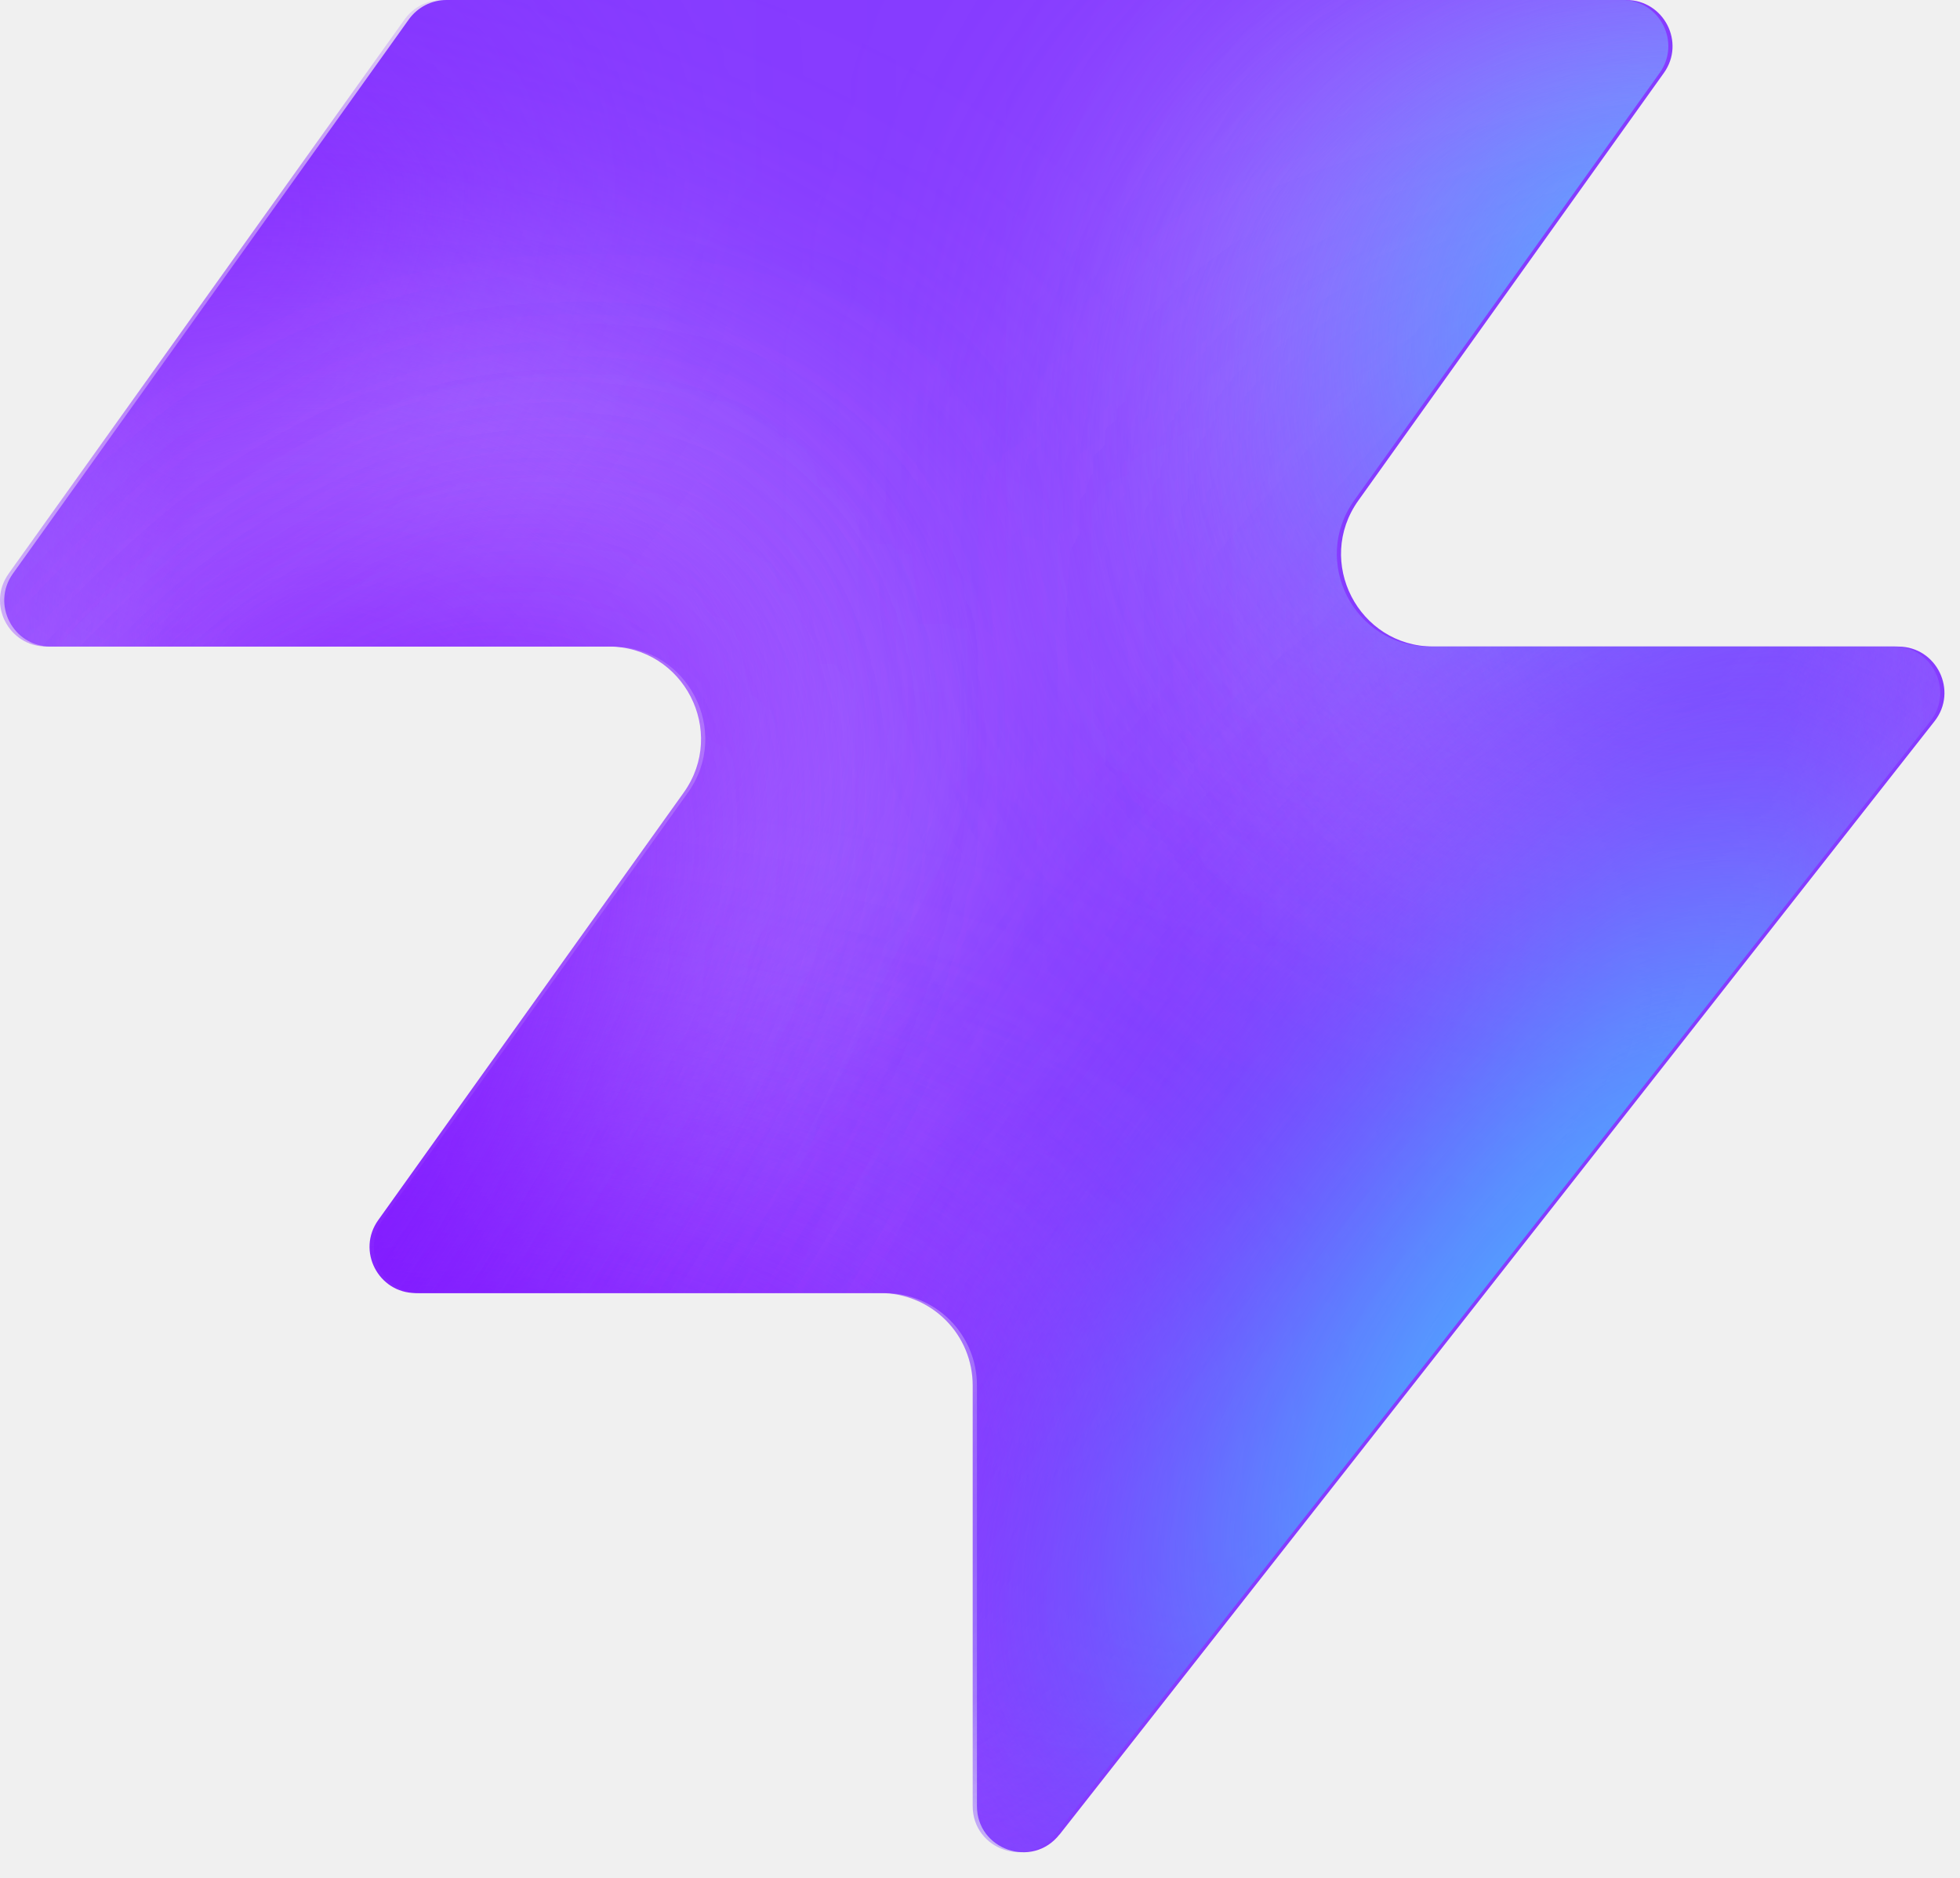
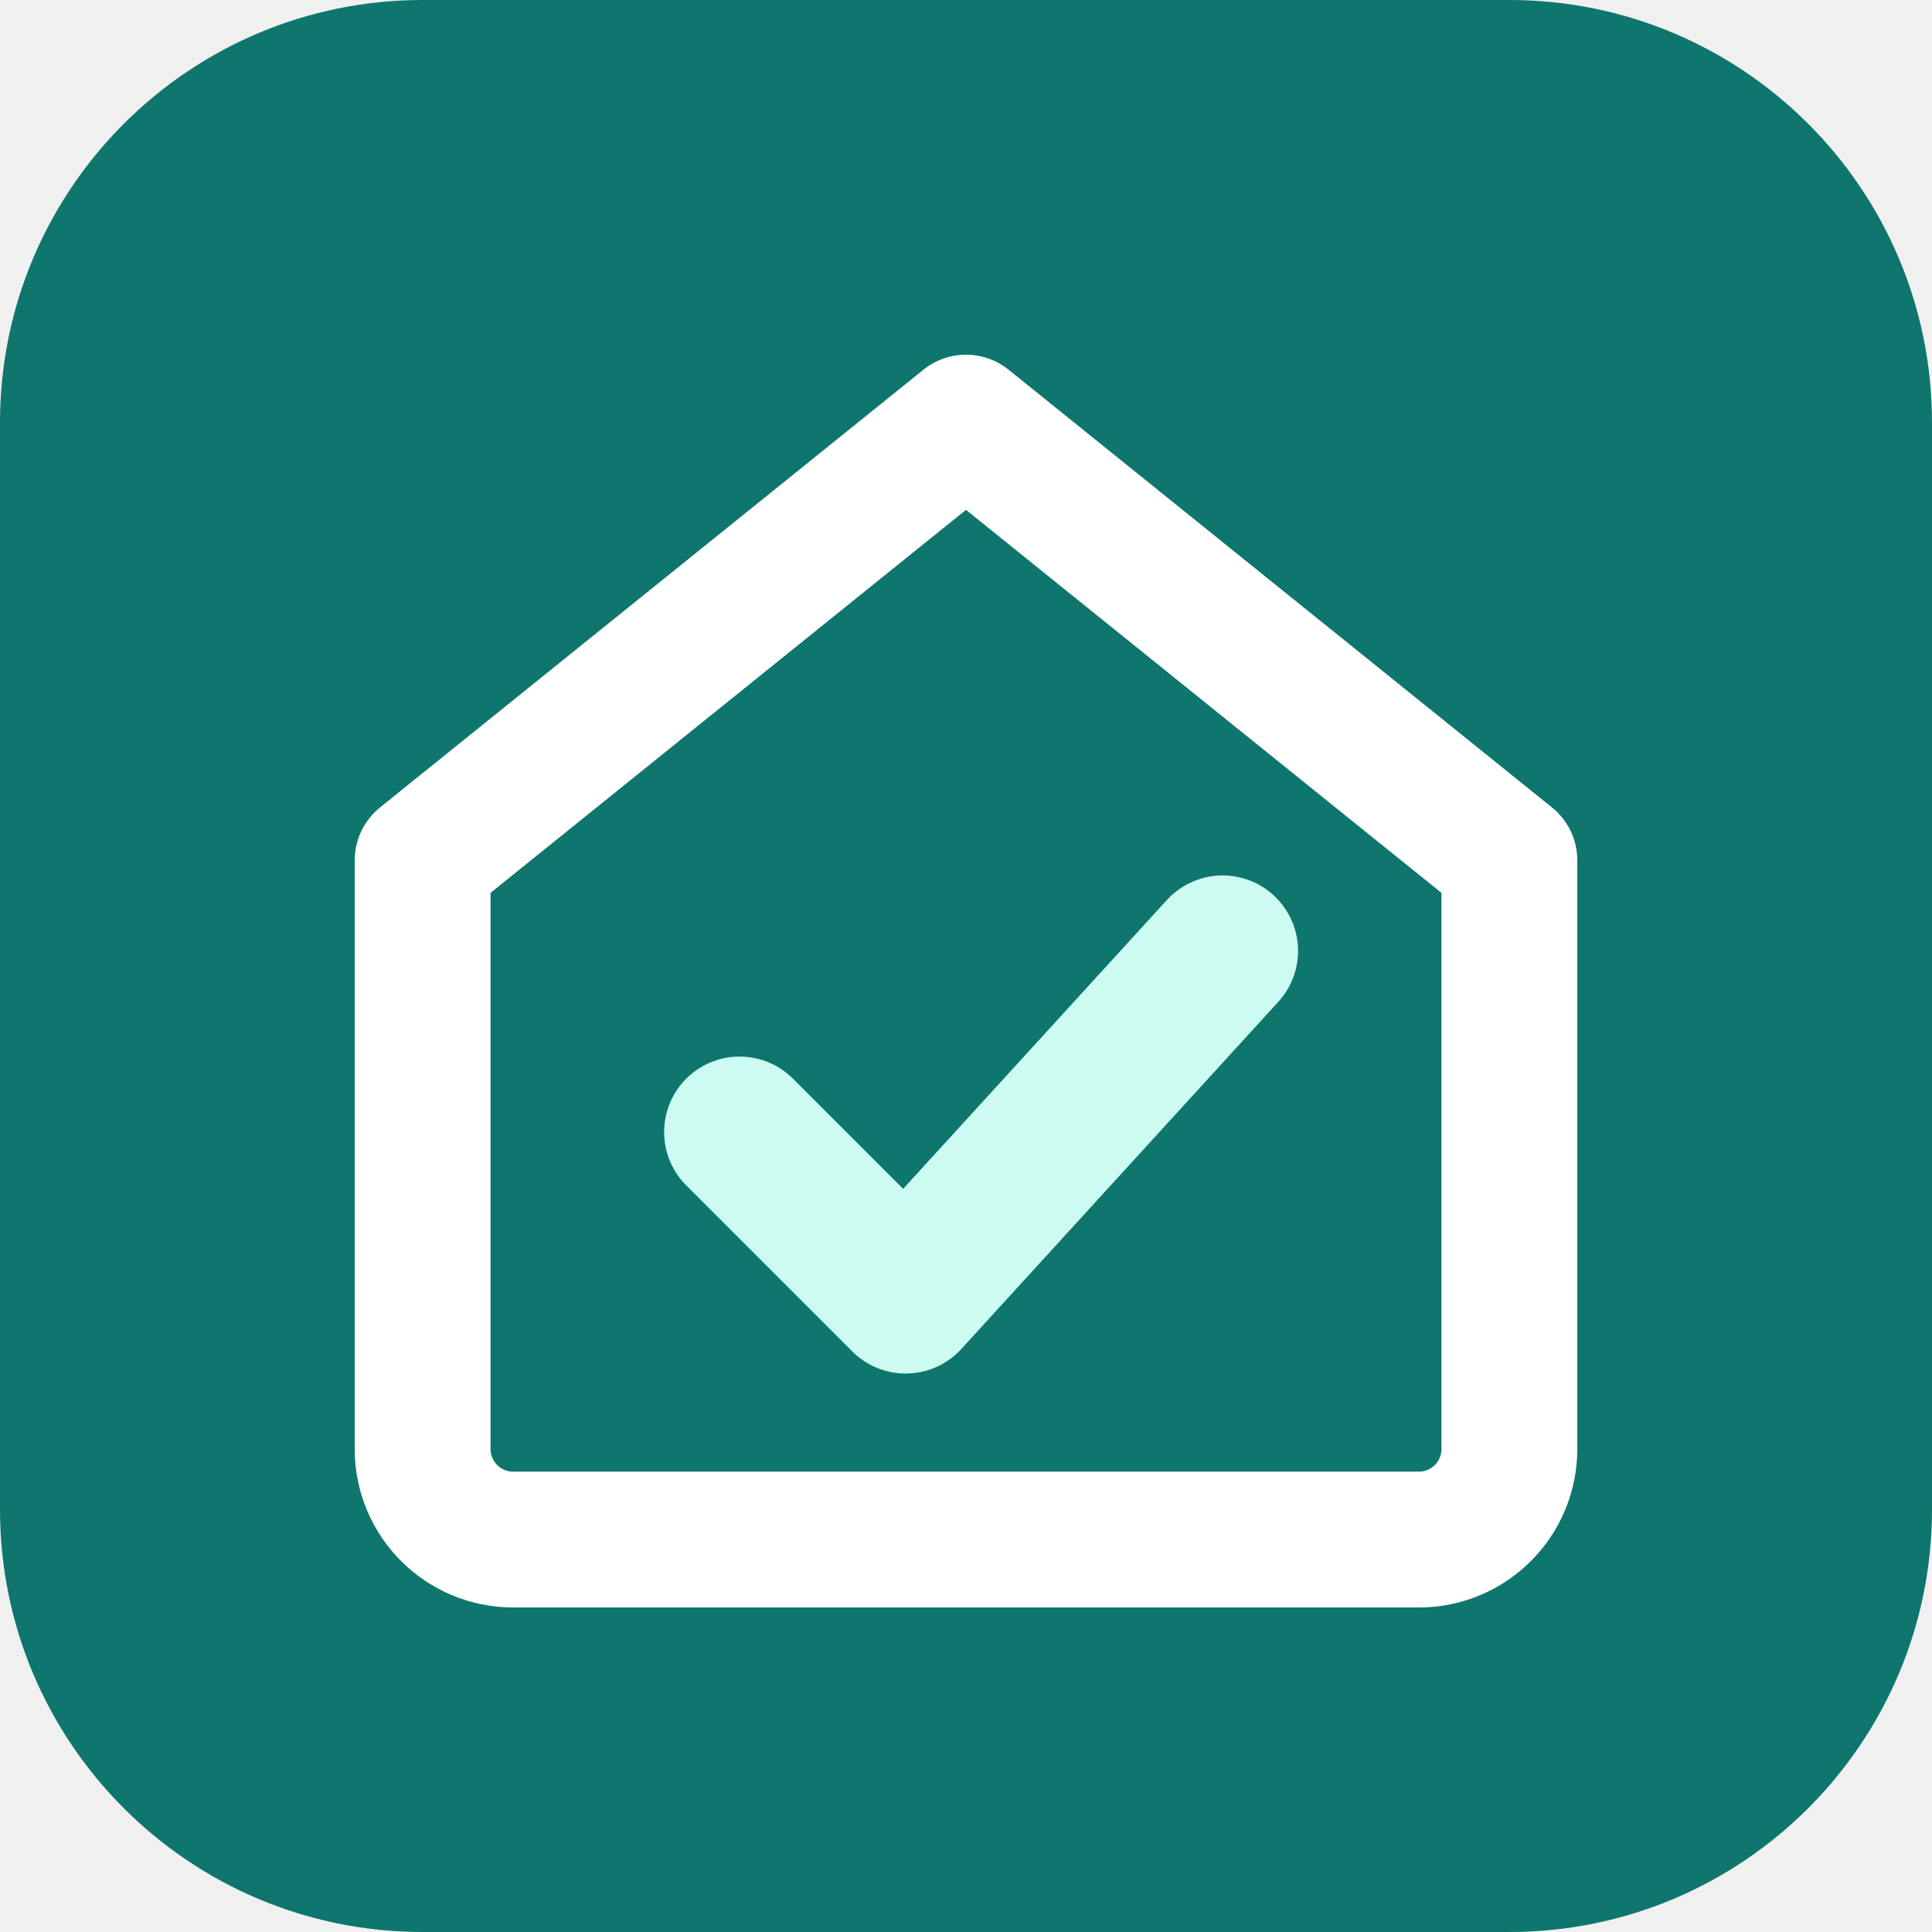
- <svg xmlns="http://www.w3.org/2000/svg" width="48" height="46" fill="none" viewBox="0 0 48 46">
-   <path fill="#863bff" d="M25.946 44.938c-.664.845-2.021.375-2.021-.698V33.937a2.26 2.26 0 0 0-2.262-2.262H10.287c-.92 0-1.456-1.04-.92-1.788l7.48-10.471c1.07-1.497 0-3.578-1.842-3.578H1.237c-.92 0-1.456-1.04-.92-1.788L10.013.474c.214-.297.556-.474.92-.474h28.894c.92 0 1.456 1.04.92 1.788l-7.48 10.471c-1.07 1.498 0 3.579 1.842 3.579h11.377c.943 0 1.473 1.088.89 1.83L25.947 44.94z" style="fill:#863bff;fill:color(display-p3 .525 .23 1);fill-opacity:1" />
-   <mask id="a" width="48" height="46" x="0" y="0" maskUnits="userSpaceOnUse" style="mask-type:alpha">
-     <path fill="#000" d="M25.842 44.938c-.664.844-2.021.375-2.021-.698V33.937a2.26 2.26 0 0 0-2.262-2.262H10.183c-.92 0-1.456-1.04-.92-1.788l7.48-10.471c1.07-1.498 0-3.579-1.842-3.579H1.133c-.92 0-1.456-1.04-.92-1.787L9.91.473c.214-.297.556-.474.92-.474h28.894c.92 0 1.456 1.04.92 1.788l-7.48 10.471c-1.07 1.498 0 3.578 1.842 3.578h11.377c.943 0 1.473 1.088.89 1.832L25.843 44.94z" style="fill:#000;fill-opacity:1" />
-   </mask>
-   <g mask="url(#a)">
-     <g filter="url(#b)">
-       <ellipse cx="5.508" cy="14.704" fill="#ede6ff" rx="5.508" ry="14.704" style="fill:#ede6ff;fill:color(display-p3 .927 .903 1);fill-opacity:1" transform="matrix(.00324 1 1 -.00324 -4.47 31.516)" />
-     </g>
-     <g filter="url(#c)">
-       <ellipse cx="10.399" cy="29.851" fill="#ede6ff" rx="10.399" ry="29.851" style="fill:#ede6ff;fill:color(display-p3 .927 .903 1);fill-opacity:1" transform="matrix(.00324 1 1 -.00324 -39.328 7.883)" />
-     </g>
-     <g filter="url(#d)">
-       <ellipse cx="5.508" cy="30.487" fill="#7e14ff" rx="5.508" ry="30.487" style="fill:#7e14ff;fill:color(display-p3 .492 .077 1);fill-opacity:1" transform="rotate(89.814 -25.913 -14.639)scale(1 -1)" />
-     </g>
-     <g filter="url(#e)">
-       <ellipse cx="5.508" cy="30.599" fill="#7e14ff" rx="5.508" ry="30.599" style="fill:#7e14ff;fill:color(display-p3 .492 .077 1);fill-opacity:1" transform="rotate(89.814 -32.644 -3.334)scale(1 -1)" />
-     </g>
-     <g filter="url(#f)">
-       <ellipse cx="5.508" cy="30.599" fill="#7e14ff" rx="5.508" ry="30.599" style="fill:#7e14ff;fill:color(display-p3 .492 .077 1);fill-opacity:1" transform="matrix(.00324 1 1 -.00324 -34.34 30.47)" />
-     </g>
-     <g filter="url(#g)">
-       <ellipse cx="14.072" cy="22.078" fill="#ede6ff" rx="14.072" ry="22.078" style="fill:#ede6ff;fill:color(display-p3 .927 .903 1);fill-opacity:1" transform="rotate(93.35 24.506 48.493)scale(-1 1)" />
-     </g>
-     <g filter="url(#h)">
-       <ellipse cx="3.47" cy="21.501" fill="#7e14ff" rx="3.47" ry="21.501" style="fill:#7e14ff;fill:color(display-p3 .492 .077 1);fill-opacity:1" transform="rotate(89.009 28.708 47.59)scale(-1 1)" />
-     </g>
-     <g filter="url(#i)">
-       <ellipse cx="3.47" cy="21.501" fill="#7e14ff" rx="3.47" ry="21.501" style="fill:#7e14ff;fill:color(display-p3 .492 .077 1);fill-opacity:1" transform="rotate(89.009 28.708 47.59)scale(-1 1)" />
-     </g>
-     <g filter="url(#j)">
-       <ellipse cx=".387" cy="8.972" fill="#7e14ff" rx="4.407" ry="29.108" style="fill:#7e14ff;fill:color(display-p3 .492 .077 1);fill-opacity:1" transform="rotate(39.51 .387 8.972)" />
-     </g>
-     <g filter="url(#k)">
-       <ellipse cx="47.523" cy="-6.092" fill="#7e14ff" rx="4.407" ry="29.108" style="fill:#7e14ff;fill:color(display-p3 .492 .077 1);fill-opacity:1" transform="rotate(37.892 47.523 -6.092)" />
-     </g>
-     <g filter="url(#l)">
-       <ellipse cx="41.412" cy="6.333" fill="#47bfff" rx="5.971" ry="9.665" style="fill:#47bfff;fill:color(display-p3 .28 .748 1);fill-opacity:1" transform="rotate(37.892 41.412 6.333)" />
-     </g>
-     <g filter="url(#m)">
-       <ellipse cx="-1.879" cy="38.332" fill="#7e14ff" rx="4.407" ry="29.108" style="fill:#7e14ff;fill:color(display-p3 .492 .077 1);fill-opacity:1" transform="rotate(37.892 -1.88 38.332)" />
-     </g>
-     <g filter="url(#n)">
-       <ellipse cx="-1.879" cy="38.332" fill="#7e14ff" rx="4.407" ry="29.108" style="fill:#7e14ff;fill:color(display-p3 .492 .077 1);fill-opacity:1" transform="rotate(37.892 -1.88 38.332)" />
-     </g>
-     <g filter="url(#o)">
-       <ellipse cx="35.651" cy="29.907" fill="#7e14ff" rx="4.407" ry="29.108" style="fill:#7e14ff;fill:color(display-p3 .492 .077 1);fill-opacity:1" transform="rotate(37.892 35.651 29.907)" />
-     </g>
-     <g filter="url(#p)">
-       <ellipse cx="38.418" cy="32.4" fill="#47bfff" rx="5.971" ry="15.297" style="fill:#47bfff;fill:color(display-p3 .28 .748 1);fill-opacity:1" transform="rotate(37.892 38.418 32.4)" />
-     </g>
-   </g>
-   <defs>
-     <filter id="b" width="60.045" height="41.654" x="-19.77" y="16.149" color-interpolation-filters="sRGB" filterUnits="userSpaceOnUse">
-       <feFlood flood-opacity="0" result="BackgroundImageFix" />
-       <feBlend in="SourceGraphic" in2="BackgroundImageFix" result="shape" />
-       <feGaussianBlur result="effect1_foregroundBlur_2002_17158" stdDeviation="7.659" />
-     </filter>
-     <filter id="c" width="90.34" height="51.437" x="-54.613" y="-7.533" color-interpolation-filters="sRGB" filterUnits="userSpaceOnUse">
-       <feFlood flood-opacity="0" result="BackgroundImageFix" />
-       <feBlend in="SourceGraphic" in2="BackgroundImageFix" result="shape" />
-       <feGaussianBlur result="effect1_foregroundBlur_2002_17158" stdDeviation="7.659" />
-     </filter>
-     <filter id="d" width="79.355" height="29.4" x="-49.64" y="2.03" color-interpolation-filters="sRGB" filterUnits="userSpaceOnUse">
-       <feFlood flood-opacity="0" result="BackgroundImageFix" />
-       <feBlend in="SourceGraphic" in2="BackgroundImageFix" result="shape" />
-       <feGaussianBlur result="effect1_foregroundBlur_2002_17158" stdDeviation="4.596" />
-     </filter>
-     <filter id="e" width="79.579" height="29.4" x="-45.045" y="20.029" color-interpolation-filters="sRGB" filterUnits="userSpaceOnUse">
-       <feFlood flood-opacity="0" result="BackgroundImageFix" />
-       <feBlend in="SourceGraphic" in2="BackgroundImageFix" result="shape" />
-       <feGaussianBlur result="effect1_foregroundBlur_2002_17158" stdDeviation="4.596" />
-     </filter>
-     <filter id="f" width="79.579" height="29.4" x="-43.513" y="21.178" color-interpolation-filters="sRGB" filterUnits="userSpaceOnUse">
-       <feFlood flood-opacity="0" result="BackgroundImageFix" />
-       <feBlend in="SourceGraphic" in2="BackgroundImageFix" result="shape" />
-       <feGaussianBlur result="effect1_foregroundBlur_2002_17158" stdDeviation="4.596" />
-     </filter>
-     <filter id="g" width="74.749" height="58.852" x="15.756" y="-17.901" color-interpolation-filters="sRGB" filterUnits="userSpaceOnUse">
-       <feFlood flood-opacity="0" result="BackgroundImageFix" />
-       <feBlend in="SourceGraphic" in2="BackgroundImageFix" result="shape" />
-       <feGaussianBlur result="effect1_foregroundBlur_2002_17158" stdDeviation="7.659" />
-     </filter>
-     <filter id="h" width="61.377" height="25.362" x="23.548" y="2.284" color-interpolation-filters="sRGB" filterUnits="userSpaceOnUse">
-       <feFlood flood-opacity="0" result="BackgroundImageFix" />
-       <feBlend in="SourceGraphic" in2="BackgroundImageFix" result="shape" />
-       <feGaussianBlur result="effect1_foregroundBlur_2002_17158" stdDeviation="4.596" />
-     </filter>
-     <filter id="i" width="61.377" height="25.362" x="23.548" y="2.284" color-interpolation-filters="sRGB" filterUnits="userSpaceOnUse">
-       <feFlood flood-opacity="0" result="BackgroundImageFix" />
-       <feBlend in="SourceGraphic" in2="BackgroundImageFix" result="shape" />
-       <feGaussianBlur result="effect1_foregroundBlur_2002_17158" stdDeviation="4.596" />
-     </filter>
-     <filter id="j" width="56.045" height="63.649" x="-27.636" y="-22.853" color-interpolation-filters="sRGB" filterUnits="userSpaceOnUse">
-       <feFlood flood-opacity="0" result="BackgroundImageFix" />
-       <feBlend in="SourceGraphic" in2="BackgroundImageFix" result="shape" />
-       <feGaussianBlur result="effect1_foregroundBlur_2002_17158" stdDeviation="4.596" />
-     </filter>
-     <filter id="k" width="54.814" height="64.646" x="20.116" y="-38.415" color-interpolation-filters="sRGB" filterUnits="userSpaceOnUse">
-       <feFlood flood-opacity="0" result="BackgroundImageFix" />
-       <feBlend in="SourceGraphic" in2="BackgroundImageFix" result="shape" />
-       <feGaussianBlur result="effect1_foregroundBlur_2002_17158" stdDeviation="4.596" />
-     </filter>
-     <filter id="l" width="33.541" height="35.313" x="24.641" y="-11.323" color-interpolation-filters="sRGB" filterUnits="userSpaceOnUse">
-       <feFlood flood-opacity="0" result="BackgroundImageFix" />
-       <feBlend in="SourceGraphic" in2="BackgroundImageFix" result="shape" />
-       <feGaussianBlur result="effect1_foregroundBlur_2002_17158" stdDeviation="4.596" />
-     </filter>
-     <filter id="m" width="54.814" height="64.646" x="-29.286" y="6.009" color-interpolation-filters="sRGB" filterUnits="userSpaceOnUse">
-       <feFlood flood-opacity="0" result="BackgroundImageFix" />
-       <feBlend in="SourceGraphic" in2="BackgroundImageFix" result="shape" />
-       <feGaussianBlur result="effect1_foregroundBlur_2002_17158" stdDeviation="4.596" />
-     </filter>
-     <filter id="n" width="54.814" height="64.646" x="-29.286" y="6.009" color-interpolation-filters="sRGB" filterUnits="userSpaceOnUse">
-       <feFlood flood-opacity="0" result="BackgroundImageFix" />
-       <feBlend in="SourceGraphic" in2="BackgroundImageFix" result="shape" />
-       <feGaussianBlur result="effect1_foregroundBlur_2002_17158" stdDeviation="4.596" />
-     </filter>
-     <filter id="o" width="54.814" height="64.646" x="8.244" y="-2.416" color-interpolation-filters="sRGB" filterUnits="userSpaceOnUse">
-       <feFlood flood-opacity="0" result="BackgroundImageFix" />
-       <feBlend in="SourceGraphic" in2="BackgroundImageFix" result="shape" />
-       <feGaussianBlur result="effect1_foregroundBlur_2002_17158" stdDeviation="4.596" />
-     </filter>
-     <filter id="p" width="39.409" height="43.623" x="18.713" y="10.588" color-interpolation-filters="sRGB" filterUnits="userSpaceOnUse">
-       <feFlood flood-opacity="0" result="BackgroundImageFix" />
-       <feBlend in="SourceGraphic" in2="BackgroundImageFix" result="shape" />
-       <feGaussianBlur result="effect1_foregroundBlur_2002_17158" stdDeviation="4.596" />
-     </filter>
-   </defs>
+ <svg xmlns="http://www.w3.org/2000/svg" viewBox="0 0 512 512">
+   <rect width="512" height="512" rx="112" fill="#0f766e" />
+   <path d="M256 112 L400 228 V384 a24 24 0 0 1 -24 24 H136 a24 24 0 0 1 -24 -24 V228 Z" fill="none" stroke="#ffffff" stroke-width="36" stroke-linejoin="round" />
+   <path d="M196 300 l44 44 l84 -92" fill="none" stroke="#ccfbf1" stroke-width="40" stroke-linecap="round" stroke-linejoin="round" />
</svg>
